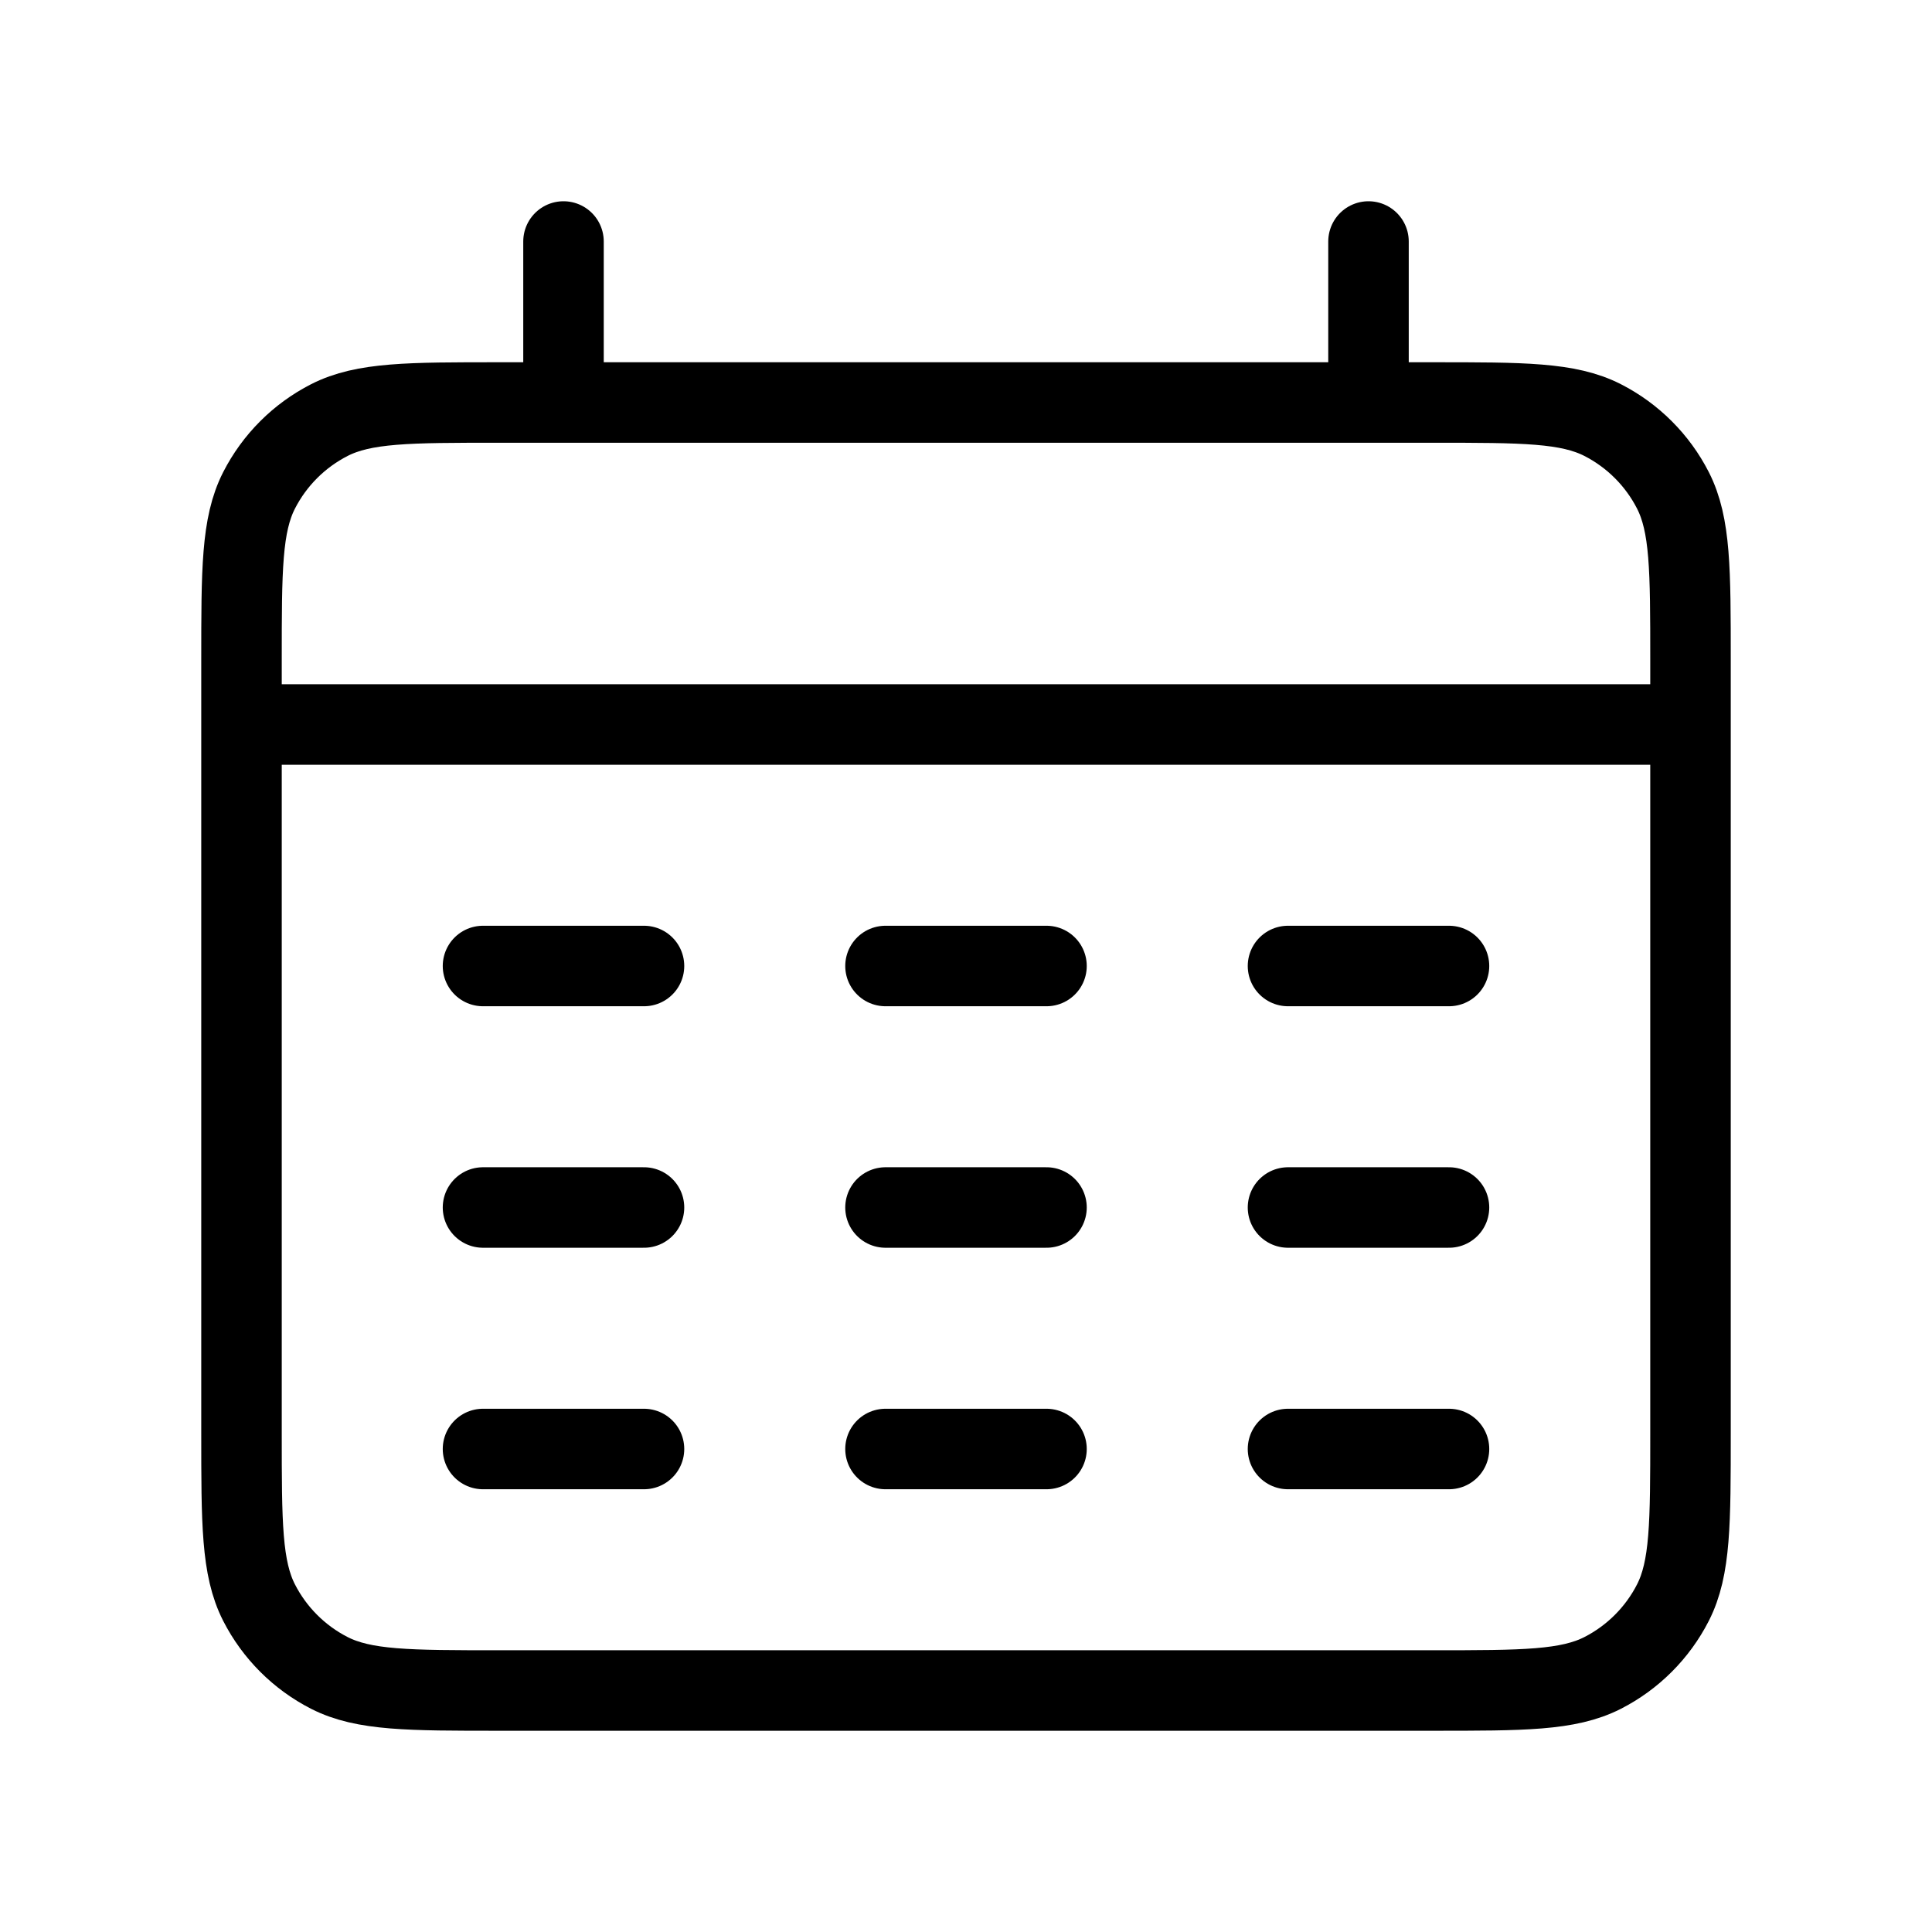
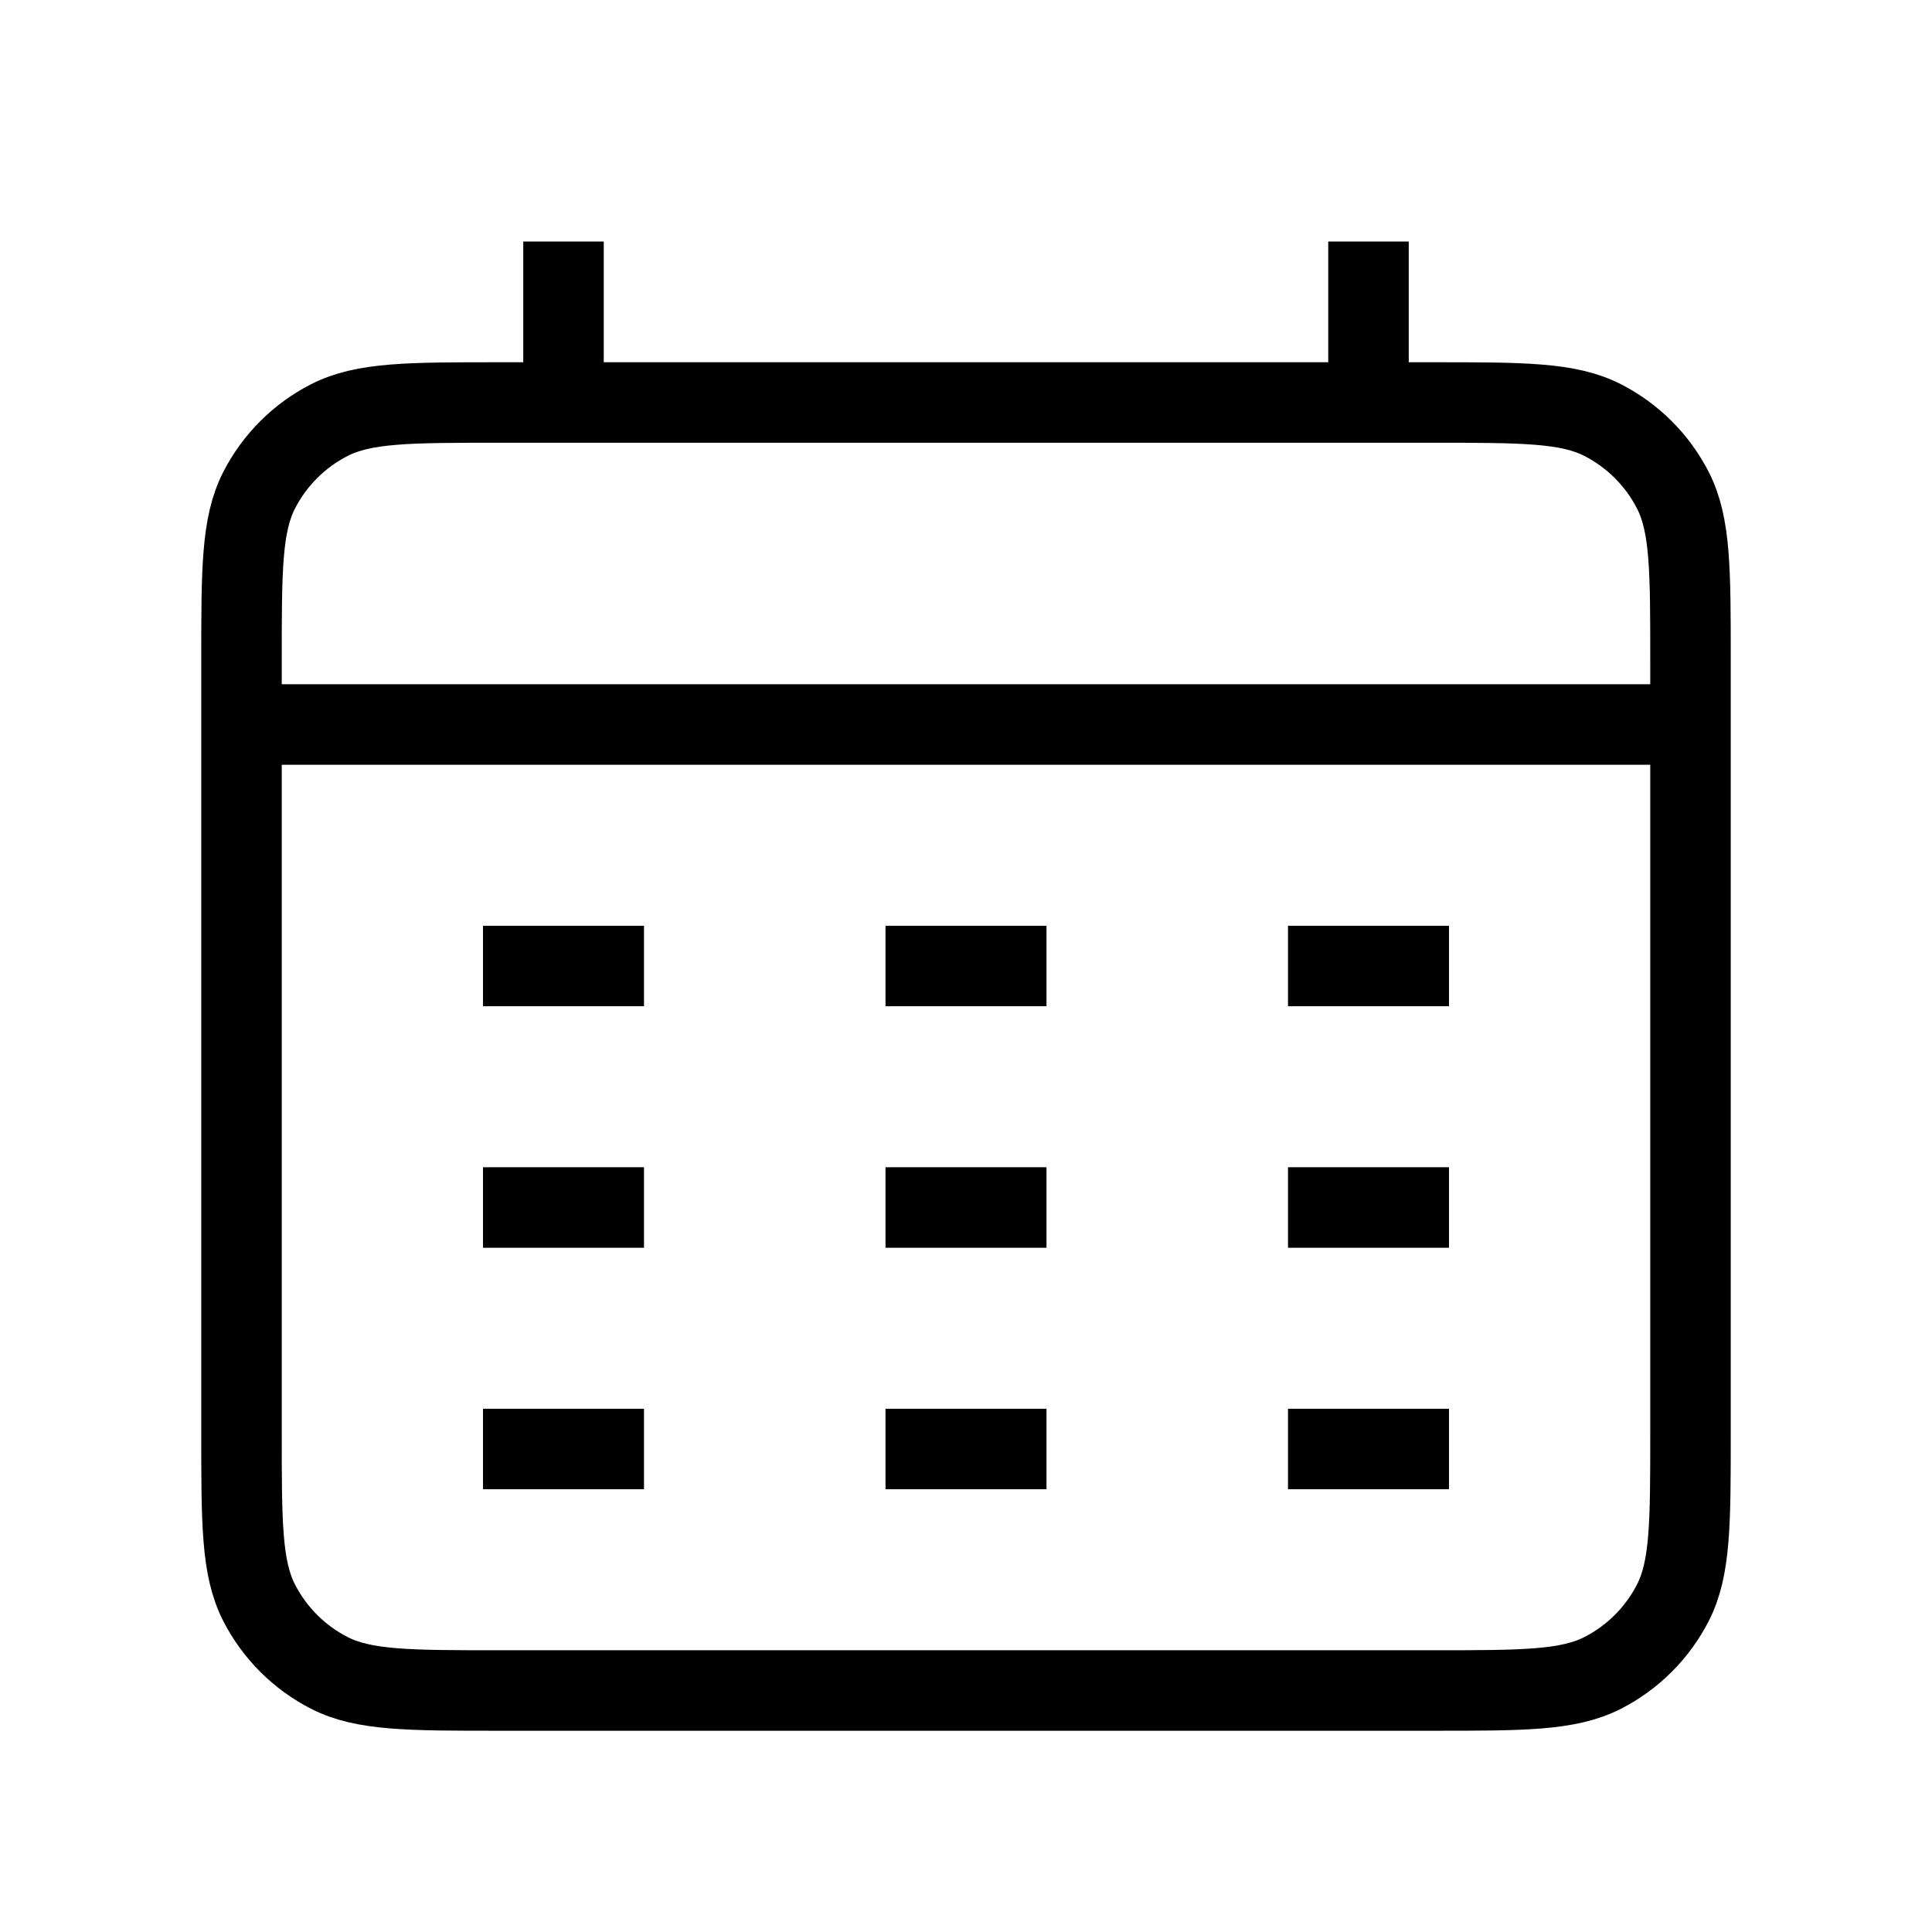
<svg xmlns="http://www.w3.org/2000/svg" width="18px" height="18px" viewBox="0 0 24 24" fill="none">
-   <path d="M3 9H21M7 3V5M17 3V5M6 12H8M11 12H13M16 12H18M6 15H8M11 15H13M16 15H18M6 18H8M11 18H13M16 18H18M6.2 21H17.8C18.92 21 19.48 21 19.908 20.782C20.284 20.59 20.59 20.284 20.782 19.908C21 19.48 21 18.92 21 17.8V8.2C21 7.08 21 6.52 20.782 6.092C20.59 5.716 20.284 5.41 19.908 5.218C19.48 5 18.92 5 17.8 5H6.2C5.08 5 4.52 5 4.092 5.218C3.716 5.41 3.41 5.716 3.218 6.092C3 6.52 3 7.08 3 8.2V17.8C3 18.92 3 19.48 3.218 19.908C3.41 20.284 3.716 20.59 4.092 20.782C4.52 21 5.08 21 6.2 21Z" stroke="#000000" stroke-width="1" stroke-linecap="round" />
+   <path d="M3 9H21M7 3V5M17 3V5M6 12H8M11 12H13M16 12H18M6 15H8M11 15H13M16 15H18M6 18H8M11 18H13M16 18H18M6.2 21H17.8C18.92 21 19.48 21 19.908 20.782C20.284 20.59 20.59 20.284 20.782 19.908C21 19.48 21 18.92 21 17.8V8.2C21 7.08 21 6.52 20.782 6.092C20.59 5.716 20.284 5.41 19.908 5.218C19.48 5 18.92 5 17.8 5H6.2C5.08 5 4.52 5 4.092 5.218C3.716 5.41 3.41 5.716 3.218 6.092C3 6.52 3 7.08 3 8.2V17.8C3 18.92 3 19.48 3.218 19.908C3.41 20.284 3.716 20.59 4.092 20.782C4.52 21 5.08 21 6.2 21Z" stroke="#000000" strokeWidth="1" strokeLinecap="round" />
</svg>
